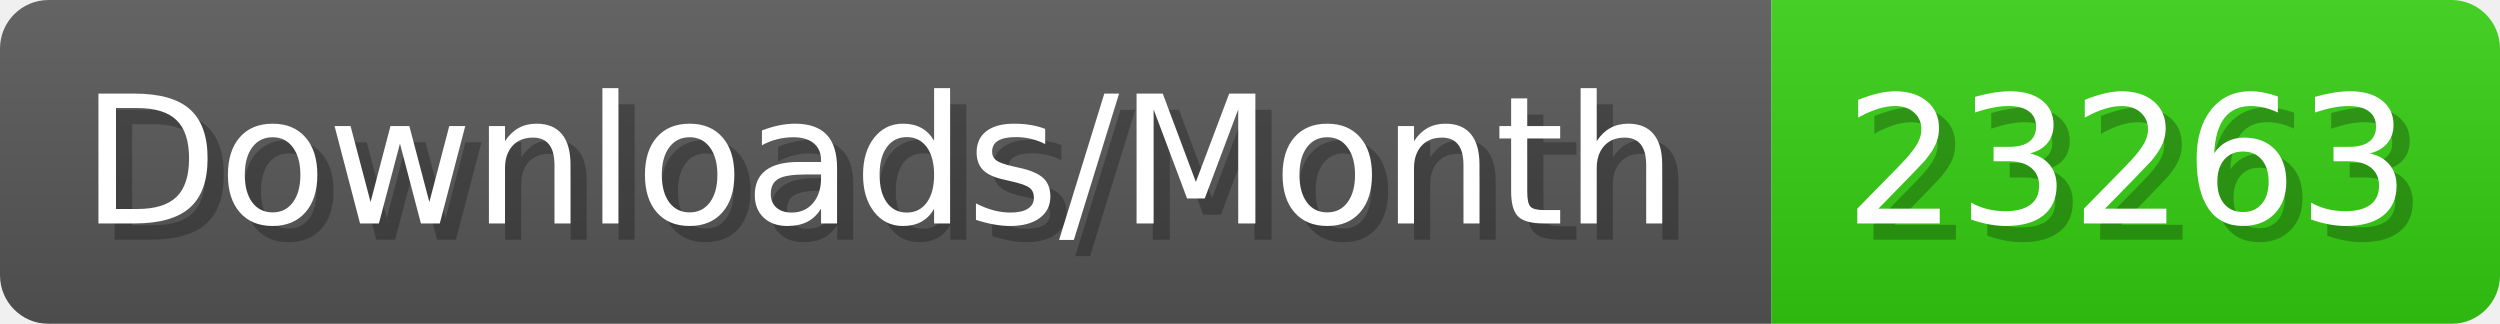
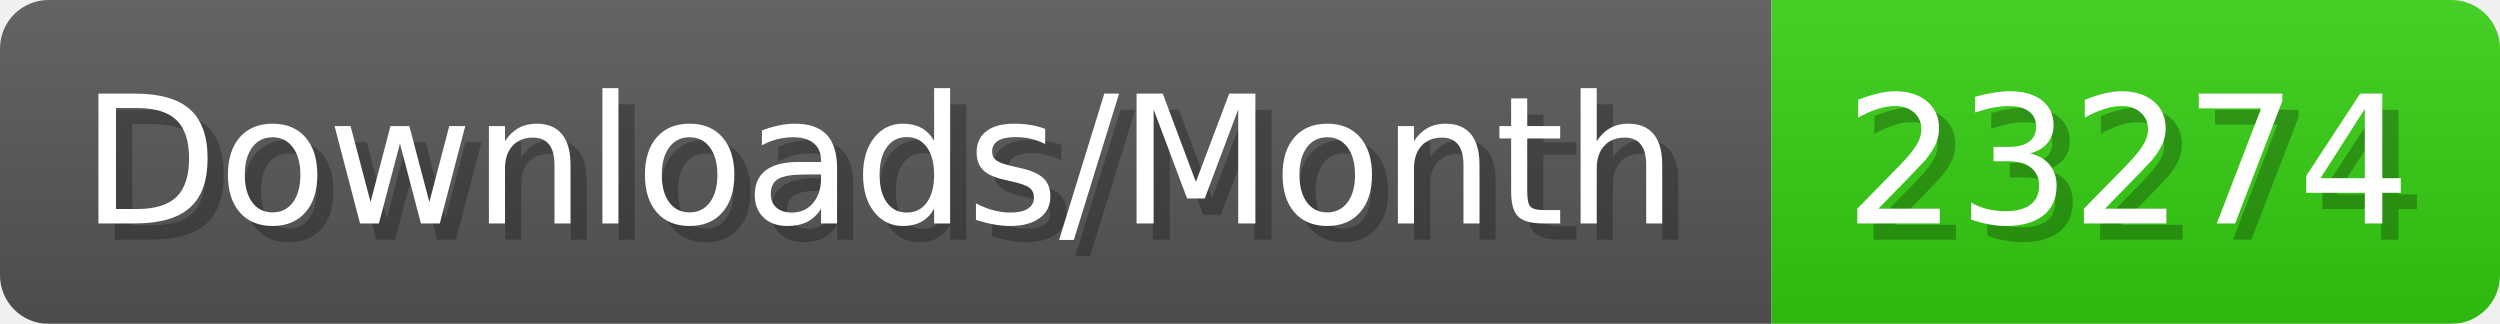
- <svg xmlns="http://www.w3.org/2000/svg" width="154.4" height="20" viewBox="0 0 1544 200" role="img" aria-label="Downloads/Month: 23263">
+ <svg xmlns="http://www.w3.org/2000/svg" width="154.4" height="20" viewBox="0 0 1544 200" role="img" aria-label="Downloads/Month: 23274">
  <linearGradient id="YlXUI" x2="0" y2="100%">
    <stop offset="0" stop-opacity=".1" stop-color="#EEE" />
    <stop offset="1" stop-opacity=".1" />
  </linearGradient>
  <mask id="JHhop">
    <rect width="1544" height="200" rx="30" fill="#FFF" />
  </mask>
  <g mask="url(#JHhop)">
    <rect width="1094" height="200" fill="#555" />
    <rect width="450" height="200" fill="#3C1" x="1094" />
    <rect width="1544" height="200" fill="url(#YlXUI)" />
  </g>
  <g aria-hidden="true" fill="#fff" text-anchor="start" font-family="Verdana,DejaVu Sans,sans-serif" font-size="110">
    <text x="60" y="148" textLength="994" fill="#000" opacity="0.25">Downloads/Month</text>
    <text x="50" y="138" textLength="994">Downloads/Month</text>
-     <text x="1149" y="148" textLength="350" fill="#000" opacity="0.25">23263</text>
-     <text x="1139" y="138" textLength="350">23263</text>
+     <text x="1149" y="148" textLength="350" fill="#000" opacity="0.25">23274</text>
+     <text x="1139" y="138" textLength="350">23274</text>
  </g>
</svg>
